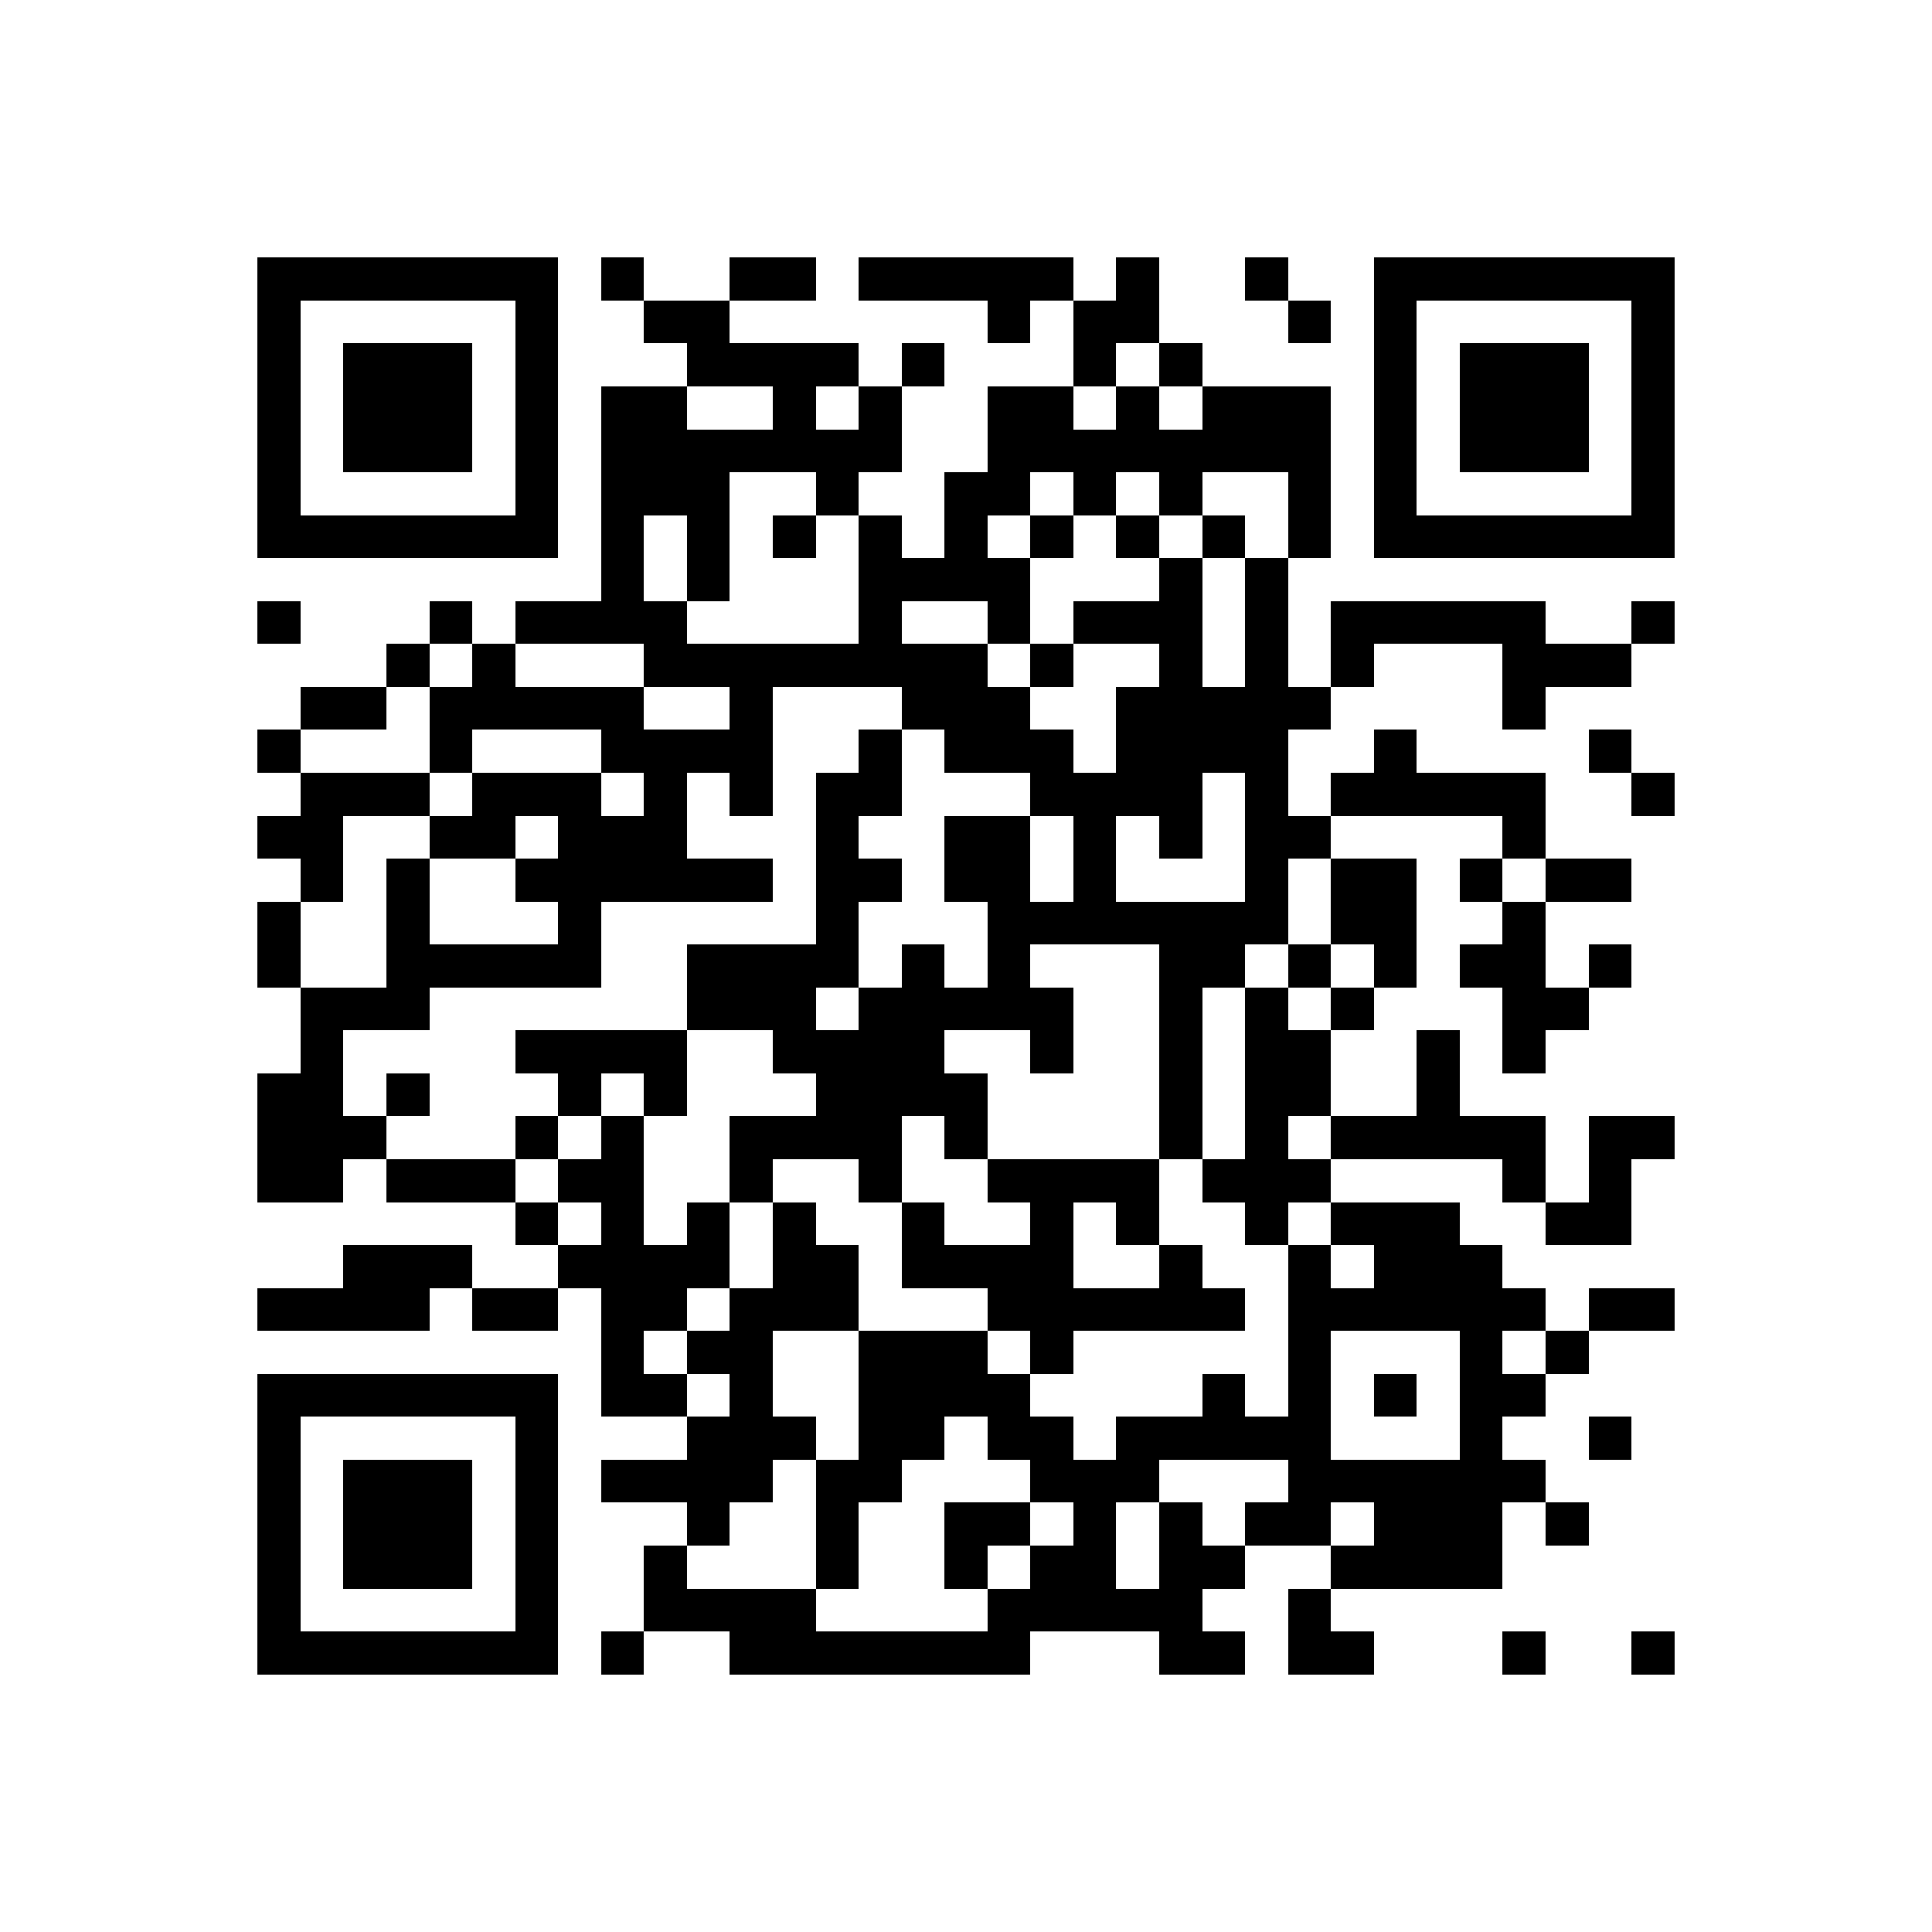
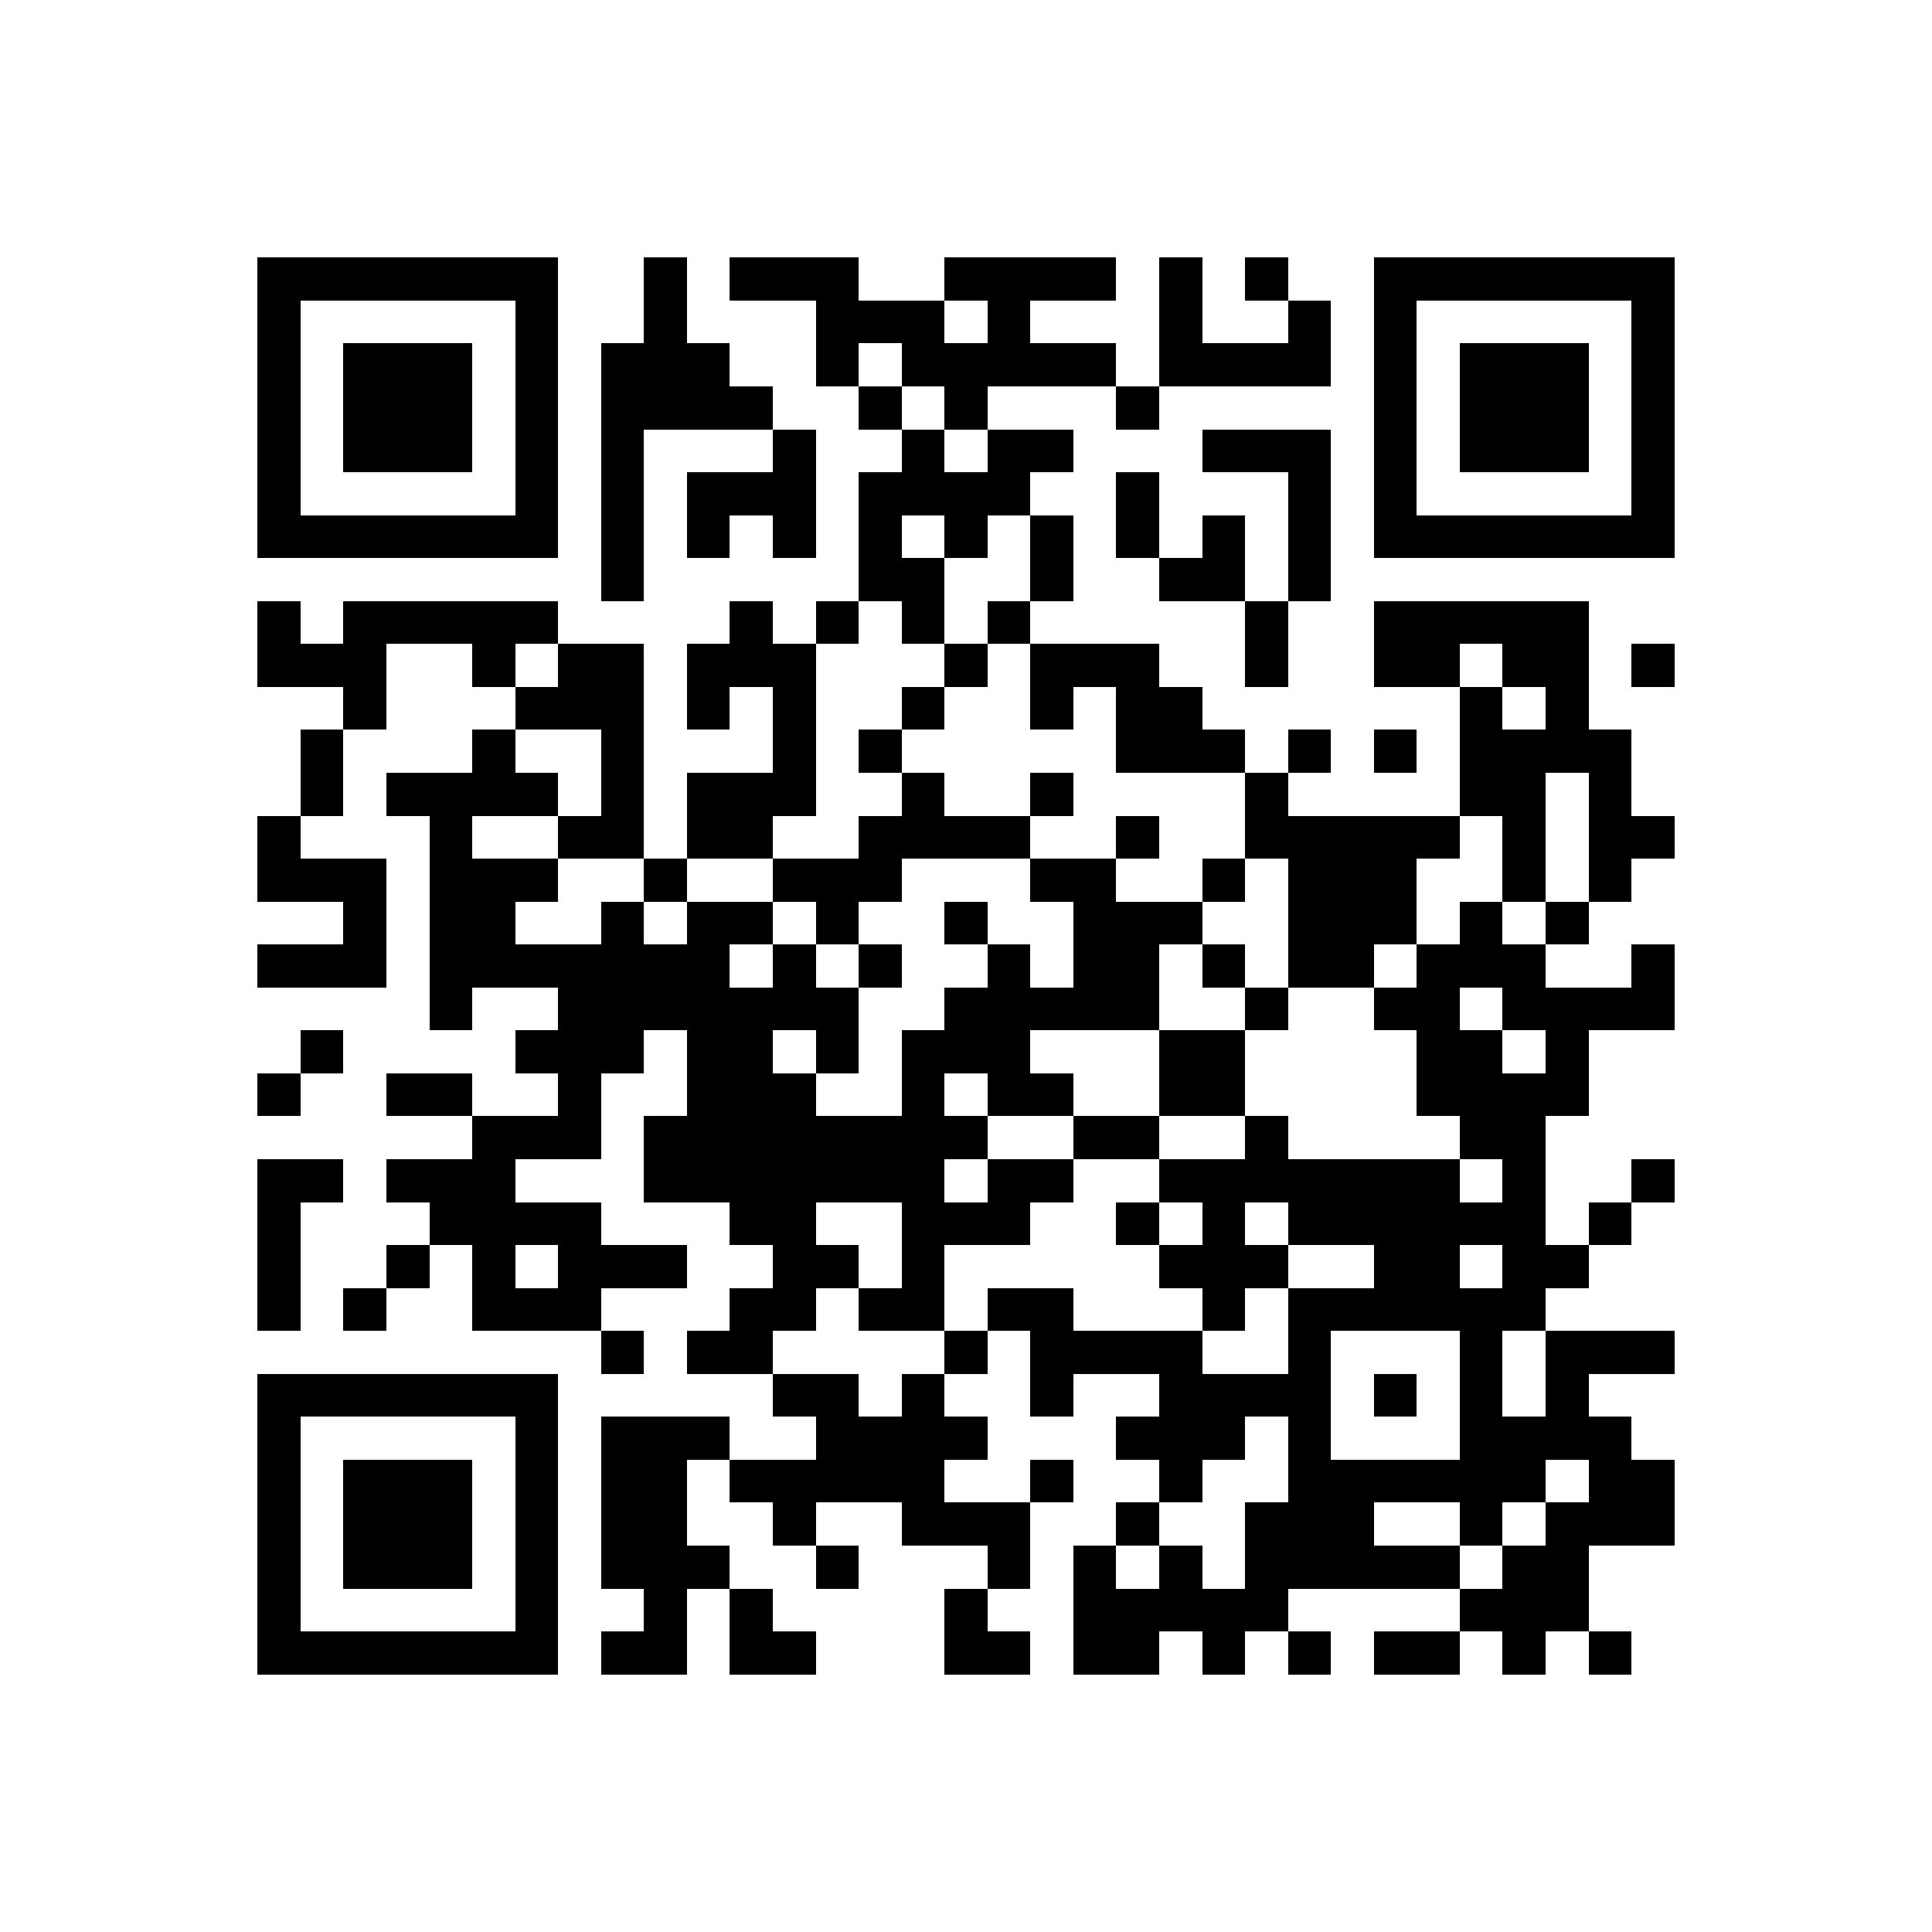
<svg xmlns="http://www.w3.org/2000/svg" viewBox="0 0 45 45" shape-rendering="crispEdges">
  <rect width="45" height="45" fill="#fff" />
  <g fill="#000">
    <rect x="6" y="6" width="1" height="1" />
    <rect x="7" y="6" width="1" height="1" />
    <rect x="8" y="6" width="1" height="1" />
    <rect x="9" y="6" width="1" height="1" />
    <rect x="10" y="6" width="1" height="1" />
    <rect x="11" y="6" width="1" height="1" />
    <rect x="12" y="6" width="1" height="1" />
-     <rect x="14" y="6" width="1" height="1" />
+     <rect x="15" y="6" width="1" height="1" />
    <rect x="17" y="6" width="1" height="1" />
    <rect x="18" y="6" width="1" height="1" />
-     <rect x="20" y="6" width="1" height="1" />
-     <rect x="21" y="6" width="1" height="1" />
+     <rect x="19" y="6" width="1" height="1" />
    <rect x="22" y="6" width="1" height="1" />
    <rect x="23" y="6" width="1" height="1" />
    <rect x="24" y="6" width="1" height="1" />
-     <rect x="26" y="6" width="1" height="1" />
+     <rect x="25" y="6" width="1" height="1" />
+     <rect x="27" y="6" width="1" height="1" />
    <rect x="29" y="6" width="1" height="1" />
    <rect x="32" y="6" width="1" height="1" />
    <rect x="33" y="6" width="1" height="1" />
    <rect x="34" y="6" width="1" height="1" />
    <rect x="35" y="6" width="1" height="1" />
    <rect x="36" y="6" width="1" height="1" />
    <rect x="37" y="6" width="1" height="1" />
    <rect x="38" y="6" width="1" height="1" />
    <rect x="6" y="7" width="1" height="1" />
    <rect x="12" y="7" width="1" height="1" />
    <rect x="15" y="7" width="1" height="1" />
-     <rect x="16" y="7" width="1" height="1" />
+     <rect x="19" y="7" width="1" height="1" />
+     <rect x="20" y="7" width="1" height="1" />
+     <rect x="21" y="7" width="1" height="1" />
    <rect x="23" y="7" width="1" height="1" />
-     <rect x="25" y="7" width="1" height="1" />
-     <rect x="26" y="7" width="1" height="1" />
+     <rect x="27" y="7" width="1" height="1" />
    <rect x="30" y="7" width="1" height="1" />
    <rect x="32" y="7" width="1" height="1" />
    <rect x="38" y="7" width="1" height="1" />
    <rect x="6" y="8" width="1" height="1" />
    <rect x="8" y="8" width="1" height="1" />
    <rect x="9" y="8" width="1" height="1" />
    <rect x="10" y="8" width="1" height="1" />
    <rect x="12" y="8" width="1" height="1" />
+     <rect x="14" y="8" width="1" height="1" />
+     <rect x="15" y="8" width="1" height="1" />
    <rect x="16" y="8" width="1" height="1" />
-     <rect x="17" y="8" width="1" height="1" />
-     <rect x="18" y="8" width="1" height="1" />
    <rect x="19" y="8" width="1" height="1" />
    <rect x="21" y="8" width="1" height="1" />
+     <rect x="22" y="8" width="1" height="1" />
+     <rect x="23" y="8" width="1" height="1" />
+     <rect x="24" y="8" width="1" height="1" />
    <rect x="25" y="8" width="1" height="1" />
    <rect x="27" y="8" width="1" height="1" />
+     <rect x="28" y="8" width="1" height="1" />
+     <rect x="29" y="8" width="1" height="1" />
+     <rect x="30" y="8" width="1" height="1" />
    <rect x="32" y="8" width="1" height="1" />
    <rect x="34" y="8" width="1" height="1" />
    <rect x="35" y="8" width="1" height="1" />
    <rect x="36" y="8" width="1" height="1" />
    <rect x="38" y="8" width="1" height="1" />
    <rect x="6" y="9" width="1" height="1" />
    <rect x="8" y="9" width="1" height="1" />
    <rect x="9" y="9" width="1" height="1" />
    <rect x="10" y="9" width="1" height="1" />
    <rect x="12" y="9" width="1" height="1" />
    <rect x="14" y="9" width="1" height="1" />
    <rect x="15" y="9" width="1" height="1" />
-     <rect x="18" y="9" width="1" height="1" />
+     <rect x="16" y="9" width="1" height="1" />
+     <rect x="17" y="9" width="1" height="1" />
    <rect x="20" y="9" width="1" height="1" />
-     <rect x="23" y="9" width="1" height="1" />
-     <rect x="24" y="9" width="1" height="1" />
+     <rect x="22" y="9" width="1" height="1" />
    <rect x="26" y="9" width="1" height="1" />
-     <rect x="28" y="9" width="1" height="1" />
-     <rect x="29" y="9" width="1" height="1" />
-     <rect x="30" y="9" width="1" height="1" />
    <rect x="32" y="9" width="1" height="1" />
    <rect x="34" y="9" width="1" height="1" />
    <rect x="35" y="9" width="1" height="1" />
    <rect x="36" y="9" width="1" height="1" />
    <rect x="38" y="9" width="1" height="1" />
    <rect x="6" y="10" width="1" height="1" />
    <rect x="8" y="10" width="1" height="1" />
    <rect x="9" y="10" width="1" height="1" />
    <rect x="10" y="10" width="1" height="1" />
    <rect x="12" y="10" width="1" height="1" />
    <rect x="14" y="10" width="1" height="1" />
-     <rect x="15" y="10" width="1" height="1" />
-     <rect x="16" y="10" width="1" height="1" />
-     <rect x="17" y="10" width="1" height="1" />
    <rect x="18" y="10" width="1" height="1" />
-     <rect x="19" y="10" width="1" height="1" />
-     <rect x="20" y="10" width="1" height="1" />
+     <rect x="21" y="10" width="1" height="1" />
    <rect x="23" y="10" width="1" height="1" />
    <rect x="24" y="10" width="1" height="1" />
-     <rect x="25" y="10" width="1" height="1" />
-     <rect x="26" y="10" width="1" height="1" />
-     <rect x="27" y="10" width="1" height="1" />
    <rect x="28" y="10" width="1" height="1" />
    <rect x="29" y="10" width="1" height="1" />
    <rect x="30" y="10" width="1" height="1" />
    <rect x="32" y="10" width="1" height="1" />
    <rect x="34" y="10" width="1" height="1" />
    <rect x="35" y="10" width="1" height="1" />
    <rect x="36" y="10" width="1" height="1" />
    <rect x="38" y="10" width="1" height="1" />
    <rect x="6" y="11" width="1" height="1" />
    <rect x="12" y="11" width="1" height="1" />
    <rect x="14" y="11" width="1" height="1" />
-     <rect x="15" y="11" width="1" height="1" />
    <rect x="16" y="11" width="1" height="1" />
-     <rect x="19" y="11" width="1" height="1" />
+     <rect x="17" y="11" width="1" height="1" />
+     <rect x="18" y="11" width="1" height="1" />
+     <rect x="20" y="11" width="1" height="1" />
+     <rect x="21" y="11" width="1" height="1" />
    <rect x="22" y="11" width="1" height="1" />
    <rect x="23" y="11" width="1" height="1" />
-     <rect x="25" y="11" width="1" height="1" />
-     <rect x="27" y="11" width="1" height="1" />
+     <rect x="26" y="11" width="1" height="1" />
    <rect x="30" y="11" width="1" height="1" />
    <rect x="32" y="11" width="1" height="1" />
    <rect x="38" y="11" width="1" height="1" />
    <rect x="6" y="12" width="1" height="1" />
    <rect x="7" y="12" width="1" height="1" />
    <rect x="8" y="12" width="1" height="1" />
    <rect x="9" y="12" width="1" height="1" />
    <rect x="10" y="12" width="1" height="1" />
    <rect x="11" y="12" width="1" height="1" />
    <rect x="12" y="12" width="1" height="1" />
    <rect x="14" y="12" width="1" height="1" />
    <rect x="16" y="12" width="1" height="1" />
    <rect x="18" y="12" width="1" height="1" />
    <rect x="20" y="12" width="1" height="1" />
    <rect x="22" y="12" width="1" height="1" />
    <rect x="24" y="12" width="1" height="1" />
    <rect x="26" y="12" width="1" height="1" />
    <rect x="28" y="12" width="1" height="1" />
    <rect x="30" y="12" width="1" height="1" />
    <rect x="32" y="12" width="1" height="1" />
    <rect x="33" y="12" width="1" height="1" />
    <rect x="34" y="12" width="1" height="1" />
    <rect x="35" y="12" width="1" height="1" />
    <rect x="36" y="12" width="1" height="1" />
    <rect x="37" y="12" width="1" height="1" />
    <rect x="38" y="12" width="1" height="1" />
    <rect x="14" y="13" width="1" height="1" />
-     <rect x="16" y="13" width="1" height="1" />
    <rect x="20" y="13" width="1" height="1" />
    <rect x="21" y="13" width="1" height="1" />
-     <rect x="22" y="13" width="1" height="1" />
-     <rect x="23" y="13" width="1" height="1" />
+     <rect x="24" y="13" width="1" height="1" />
    <rect x="27" y="13" width="1" height="1" />
-     <rect x="29" y="13" width="1" height="1" />
+     <rect x="28" y="13" width="1" height="1" />
+     <rect x="30" y="13" width="1" height="1" />
    <rect x="6" y="14" width="1" height="1" />
+     <rect x="8" y="14" width="1" height="1" />
+     <rect x="9" y="14" width="1" height="1" />
    <rect x="10" y="14" width="1" height="1" />
+     <rect x="11" y="14" width="1" height="1" />
    <rect x="12" y="14" width="1" height="1" />
-     <rect x="13" y="14" width="1" height="1" />
-     <rect x="14" y="14" width="1" height="1" />
-     <rect x="15" y="14" width="1" height="1" />
-     <rect x="20" y="14" width="1" height="1" />
+     <rect x="17" y="14" width="1" height="1" />
+     <rect x="19" y="14" width="1" height="1" />
+     <rect x="21" y="14" width="1" height="1" />
    <rect x="23" y="14" width="1" height="1" />
-     <rect x="25" y="14" width="1" height="1" />
-     <rect x="26" y="14" width="1" height="1" />
-     <rect x="27" y="14" width="1" height="1" />
    <rect x="29" y="14" width="1" height="1" />
-     <rect x="31" y="14" width="1" height="1" />
    <rect x="32" y="14" width="1" height="1" />
    <rect x="33" y="14" width="1" height="1" />
    <rect x="34" y="14" width="1" height="1" />
    <rect x="35" y="14" width="1" height="1" />
-     <rect x="38" y="14" width="1" height="1" />
-     <rect x="9" y="15" width="1" height="1" />
+     <rect x="36" y="14" width="1" height="1" />
+     <rect x="6" y="15" width="1" height="1" />
+     <rect x="7" y="15" width="1" height="1" />
+     <rect x="8" y="15" width="1" height="1" />
    <rect x="11" y="15" width="1" height="1" />
-     <rect x="15" y="15" width="1" height="1" />
+     <rect x="13" y="15" width="1" height="1" />
+     <rect x="14" y="15" width="1" height="1" />
    <rect x="16" y="15" width="1" height="1" />
    <rect x="17" y="15" width="1" height="1" />
    <rect x="18" y="15" width="1" height="1" />
-     <rect x="19" y="15" width="1" height="1" />
-     <rect x="20" y="15" width="1" height="1" />
-     <rect x="21" y="15" width="1" height="1" />
    <rect x="22" y="15" width="1" height="1" />
    <rect x="24" y="15" width="1" height="1" />
-     <rect x="27" y="15" width="1" height="1" />
+     <rect x="25" y="15" width="1" height="1" />
+     <rect x="26" y="15" width="1" height="1" />
    <rect x="29" y="15" width="1" height="1" />
-     <rect x="31" y="15" width="1" height="1" />
+     <rect x="32" y="15" width="1" height="1" />
+     <rect x="33" y="15" width="1" height="1" />
    <rect x="35" y="15" width="1" height="1" />
    <rect x="36" y="15" width="1" height="1" />
-     <rect x="37" y="15" width="1" height="1" />
-     <rect x="7" y="16" width="1" height="1" />
+     <rect x="38" y="15" width="1" height="1" />
    <rect x="8" y="16" width="1" height="1" />
-     <rect x="10" y="16" width="1" height="1" />
-     <rect x="11" y="16" width="1" height="1" />
    <rect x="12" y="16" width="1" height="1" />
    <rect x="13" y="16" width="1" height="1" />
    <rect x="14" y="16" width="1" height="1" />
-     <rect x="17" y="16" width="1" height="1" />
+     <rect x="16" y="16" width="1" height="1" />
+     <rect x="18" y="16" width="1" height="1" />
    <rect x="21" y="16" width="1" height="1" />
-     <rect x="22" y="16" width="1" height="1" />
-     <rect x="23" y="16" width="1" height="1" />
+     <rect x="24" y="16" width="1" height="1" />
    <rect x="26" y="16" width="1" height="1" />
    <rect x="27" y="16" width="1" height="1" />
-     <rect x="28" y="16" width="1" height="1" />
-     <rect x="29" y="16" width="1" height="1" />
-     <rect x="30" y="16" width="1" height="1" />
-     <rect x="35" y="16" width="1" height="1" />
-     <rect x="6" y="17" width="1" height="1" />
-     <rect x="10" y="17" width="1" height="1" />
+     <rect x="34" y="16" width="1" height="1" />
+     <rect x="36" y="16" width="1" height="1" />
+     <rect x="7" y="17" width="1" height="1" />
+     <rect x="11" y="17" width="1" height="1" />
    <rect x="14" y="17" width="1" height="1" />
-     <rect x="15" y="17" width="1" height="1" />
-     <rect x="16" y="17" width="1" height="1" />
-     <rect x="17" y="17" width="1" height="1" />
+     <rect x="18" y="17" width="1" height="1" />
    <rect x="20" y="17" width="1" height="1" />
-     <rect x="22" y="17" width="1" height="1" />
-     <rect x="23" y="17" width="1" height="1" />
-     <rect x="24" y="17" width="1" height="1" />
    <rect x="26" y="17" width="1" height="1" />
    <rect x="27" y="17" width="1" height="1" />
    <rect x="28" y="17" width="1" height="1" />
-     <rect x="29" y="17" width="1" height="1" />
+     <rect x="30" y="17" width="1" height="1" />
    <rect x="32" y="17" width="1" height="1" />
+     <rect x="34" y="17" width="1" height="1" />
+     <rect x="35" y="17" width="1" height="1" />
+     <rect x="36" y="17" width="1" height="1" />
    <rect x="37" y="17" width="1" height="1" />
    <rect x="7" y="18" width="1" height="1" />
-     <rect x="8" y="18" width="1" height="1" />
    <rect x="9" y="18" width="1" height="1" />
+     <rect x="10" y="18" width="1" height="1" />
    <rect x="11" y="18" width="1" height="1" />
    <rect x="12" y="18" width="1" height="1" />
-     <rect x="13" y="18" width="1" height="1" />
-     <rect x="15" y="18" width="1" height="1" />
+     <rect x="14" y="18" width="1" height="1" />
+     <rect x="16" y="18" width="1" height="1" />
    <rect x="17" y="18" width="1" height="1" />
-     <rect x="19" y="18" width="1" height="1" />
-     <rect x="20" y="18" width="1" height="1" />
+     <rect x="18" y="18" width="1" height="1" />
+     <rect x="21" y="18" width="1" height="1" />
    <rect x="24" y="18" width="1" height="1" />
-     <rect x="25" y="18" width="1" height="1" />
-     <rect x="26" y="18" width="1" height="1" />
-     <rect x="27" y="18" width="1" height="1" />
    <rect x="29" y="18" width="1" height="1" />
-     <rect x="31" y="18" width="1" height="1" />
-     <rect x="32" y="18" width="1" height="1" />
-     <rect x="33" y="18" width="1" height="1" />
    <rect x="34" y="18" width="1" height="1" />
    <rect x="35" y="18" width="1" height="1" />
-     <rect x="38" y="18" width="1" height="1" />
+     <rect x="37" y="18" width="1" height="1" />
    <rect x="6" y="19" width="1" height="1" />
-     <rect x="7" y="19" width="1" height="1" />
    <rect x="10" y="19" width="1" height="1" />
-     <rect x="11" y="19" width="1" height="1" />
    <rect x="13" y="19" width="1" height="1" />
    <rect x="14" y="19" width="1" height="1" />
-     <rect x="15" y="19" width="1" height="1" />
-     <rect x="19" y="19" width="1" height="1" />
+     <rect x="16" y="19" width="1" height="1" />
+     <rect x="17" y="19" width="1" height="1" />
+     <rect x="20" y="19" width="1" height="1" />
+     <rect x="21" y="19" width="1" height="1" />
    <rect x="22" y="19" width="1" height="1" />
    <rect x="23" y="19" width="1" height="1" />
-     <rect x="25" y="19" width="1" height="1" />
-     <rect x="27" y="19" width="1" height="1" />
+     <rect x="26" y="19" width="1" height="1" />
    <rect x="29" y="19" width="1" height="1" />
    <rect x="30" y="19" width="1" height="1" />
+     <rect x="31" y="19" width="1" height="1" />
+     <rect x="32" y="19" width="1" height="1" />
+     <rect x="33" y="19" width="1" height="1" />
    <rect x="35" y="19" width="1" height="1" />
+     <rect x="37" y="19" width="1" height="1" />
+     <rect x="38" y="19" width="1" height="1" />
+     <rect x="6" y="20" width="1" height="1" />
    <rect x="7" y="20" width="1" height="1" />
-     <rect x="9" y="20" width="1" height="1" />
+     <rect x="8" y="20" width="1" height="1" />
+     <rect x="10" y="20" width="1" height="1" />
+     <rect x="11" y="20" width="1" height="1" />
    <rect x="12" y="20" width="1" height="1" />
-     <rect x="13" y="20" width="1" height="1" />
-     <rect x="14" y="20" width="1" height="1" />
    <rect x="15" y="20" width="1" height="1" />
-     <rect x="16" y="20" width="1" height="1" />
-     <rect x="17" y="20" width="1" height="1" />
+     <rect x="18" y="20" width="1" height="1" />
    <rect x="19" y="20" width="1" height="1" />
    <rect x="20" y="20" width="1" height="1" />
-     <rect x="22" y="20" width="1" height="1" />
-     <rect x="23" y="20" width="1" height="1" />
+     <rect x="24" y="20" width="1" height="1" />
    <rect x="25" y="20" width="1" height="1" />
-     <rect x="29" y="20" width="1" height="1" />
+     <rect x="28" y="20" width="1" height="1" />
+     <rect x="30" y="20" width="1" height="1" />
    <rect x="31" y="20" width="1" height="1" />
    <rect x="32" y="20" width="1" height="1" />
-     <rect x="34" y="20" width="1" height="1" />
-     <rect x="36" y="20" width="1" height="1" />
+     <rect x="35" y="20" width="1" height="1" />
    <rect x="37" y="20" width="1" height="1" />
-     <rect x="6" y="21" width="1" height="1" />
-     <rect x="9" y="21" width="1" height="1" />
-     <rect x="13" y="21" width="1" height="1" />
+     <rect x="8" y="21" width="1" height="1" />
+     <rect x="10" y="21" width="1" height="1" />
+     <rect x="11" y="21" width="1" height="1" />
+     <rect x="14" y="21" width="1" height="1" />
+     <rect x="16" y="21" width="1" height="1" />
+     <rect x="17" y="21" width="1" height="1" />
    <rect x="19" y="21" width="1" height="1" />
-     <rect x="23" y="21" width="1" height="1" />
-     <rect x="24" y="21" width="1" height="1" />
+     <rect x="22" y="21" width="1" height="1" />
    <rect x="25" y="21" width="1" height="1" />
    <rect x="26" y="21" width="1" height="1" />
    <rect x="27" y="21" width="1" height="1" />
-     <rect x="28" y="21" width="1" height="1" />
-     <rect x="29" y="21" width="1" height="1" />
+     <rect x="30" y="21" width="1" height="1" />
    <rect x="31" y="21" width="1" height="1" />
    <rect x="32" y="21" width="1" height="1" />
-     <rect x="35" y="21" width="1" height="1" />
+     <rect x="34" y="21" width="1" height="1" />
+     <rect x="36" y="21" width="1" height="1" />
    <rect x="6" y="22" width="1" height="1" />
-     <rect x="9" y="22" width="1" height="1" />
+     <rect x="7" y="22" width="1" height="1" />
+     <rect x="8" y="22" width="1" height="1" />
    <rect x="10" y="22" width="1" height="1" />
    <rect x="11" y="22" width="1" height="1" />
    <rect x="12" y="22" width="1" height="1" />
    <rect x="13" y="22" width="1" height="1" />
+     <rect x="14" y="22" width="1" height="1" />
+     <rect x="15" y="22" width="1" height="1" />
    <rect x="16" y="22" width="1" height="1" />
-     <rect x="17" y="22" width="1" height="1" />
    <rect x="18" y="22" width="1" height="1" />
-     <rect x="19" y="22" width="1" height="1" />
-     <rect x="21" y="22" width="1" height="1" />
+     <rect x="20" y="22" width="1" height="1" />
    <rect x="23" y="22" width="1" height="1" />
-     <rect x="27" y="22" width="1" height="1" />
+     <rect x="25" y="22" width="1" height="1" />
+     <rect x="26" y="22" width="1" height="1" />
    <rect x="28" y="22" width="1" height="1" />
    <rect x="30" y="22" width="1" height="1" />
-     <rect x="32" y="22" width="1" height="1" />
+     <rect x="31" y="22" width="1" height="1" />
+     <rect x="33" y="22" width="1" height="1" />
    <rect x="34" y="22" width="1" height="1" />
    <rect x="35" y="22" width="1" height="1" />
-     <rect x="37" y="22" width="1" height="1" />
-     <rect x="7" y="23" width="1" height="1" />
-     <rect x="8" y="23" width="1" height="1" />
-     <rect x="9" y="23" width="1" height="1" />
+     <rect x="38" y="22" width="1" height="1" />
+     <rect x="10" y="23" width="1" height="1" />
+     <rect x="13" y="23" width="1" height="1" />
+     <rect x="14" y="23" width="1" height="1" />
+     <rect x="15" y="23" width="1" height="1" />
    <rect x="16" y="23" width="1" height="1" />
    <rect x="17" y="23" width="1" height="1" />
    <rect x="18" y="23" width="1" height="1" />
-     <rect x="20" y="23" width="1" height="1" />
-     <rect x="21" y="23" width="1" height="1" />
+     <rect x="19" y="23" width="1" height="1" />
    <rect x="22" y="23" width="1" height="1" />
    <rect x="23" y="23" width="1" height="1" />
    <rect x="24" y="23" width="1" height="1" />
-     <rect x="27" y="23" width="1" height="1" />
+     <rect x="25" y="23" width="1" height="1" />
+     <rect x="26" y="23" width="1" height="1" />
    <rect x="29" y="23" width="1" height="1" />
-     <rect x="31" y="23" width="1" height="1" />
+     <rect x="32" y="23" width="1" height="1" />
+     <rect x="33" y="23" width="1" height="1" />
    <rect x="35" y="23" width="1" height="1" />
    <rect x="36" y="23" width="1" height="1" />
+     <rect x="37" y="23" width="1" height="1" />
+     <rect x="38" y="23" width="1" height="1" />
    <rect x="7" y="24" width="1" height="1" />
    <rect x="12" y="24" width="1" height="1" />
    <rect x="13" y="24" width="1" height="1" />
    <rect x="14" y="24" width="1" height="1" />
-     <rect x="15" y="24" width="1" height="1" />
-     <rect x="18" y="24" width="1" height="1" />
+     <rect x="16" y="24" width="1" height="1" />
+     <rect x="17" y="24" width="1" height="1" />
    <rect x="19" y="24" width="1" height="1" />
-     <rect x="20" y="24" width="1" height="1" />
    <rect x="21" y="24" width="1" height="1" />
-     <rect x="24" y="24" width="1" height="1" />
+     <rect x="22" y="24" width="1" height="1" />
+     <rect x="23" y="24" width="1" height="1" />
    <rect x="27" y="24" width="1" height="1" />
-     <rect x="29" y="24" width="1" height="1" />
-     <rect x="30" y="24" width="1" height="1" />
+     <rect x="28" y="24" width="1" height="1" />
    <rect x="33" y="24" width="1" height="1" />
-     <rect x="35" y="24" width="1" height="1" />
+     <rect x="34" y="24" width="1" height="1" />
+     <rect x="36" y="24" width="1" height="1" />
    <rect x="6" y="25" width="1" height="1" />
-     <rect x="7" y="25" width="1" height="1" />
    <rect x="9" y="25" width="1" height="1" />
+     <rect x="10" y="25" width="1" height="1" />
    <rect x="13" y="25" width="1" height="1" />
-     <rect x="15" y="25" width="1" height="1" />
-     <rect x="19" y="25" width="1" height="1" />
-     <rect x="20" y="25" width="1" height="1" />
+     <rect x="16" y="25" width="1" height="1" />
+     <rect x="17" y="25" width="1" height="1" />
+     <rect x="18" y="25" width="1" height="1" />
    <rect x="21" y="25" width="1" height="1" />
-     <rect x="22" y="25" width="1" height="1" />
+     <rect x="23" y="25" width="1" height="1" />
+     <rect x="24" y="25" width="1" height="1" />
    <rect x="27" y="25" width="1" height="1" />
-     <rect x="29" y="25" width="1" height="1" />
-     <rect x="30" y="25" width="1" height="1" />
+     <rect x="28" y="25" width="1" height="1" />
    <rect x="33" y="25" width="1" height="1" />
-     <rect x="6" y="26" width="1" height="1" />
-     <rect x="7" y="26" width="1" height="1" />
-     <rect x="8" y="26" width="1" height="1" />
+     <rect x="34" y="25" width="1" height="1" />
+     <rect x="35" y="25" width="1" height="1" />
+     <rect x="36" y="25" width="1" height="1" />
+     <rect x="11" y="26" width="1" height="1" />
    <rect x="12" y="26" width="1" height="1" />
-     <rect x="14" y="26" width="1" height="1" />
+     <rect x="13" y="26" width="1" height="1" />
+     <rect x="15" y="26" width="1" height="1" />
+     <rect x="16" y="26" width="1" height="1" />
    <rect x="17" y="26" width="1" height="1" />
    <rect x="18" y="26" width="1" height="1" />
    <rect x="19" y="26" width="1" height="1" />
    <rect x="20" y="26" width="1" height="1" />
+     <rect x="21" y="26" width="1" height="1" />
    <rect x="22" y="26" width="1" height="1" />
-     <rect x="27" y="26" width="1" height="1" />
+     <rect x="25" y="26" width="1" height="1" />
+     <rect x="26" y="26" width="1" height="1" />
    <rect x="29" y="26" width="1" height="1" />
-     <rect x="31" y="26" width="1" height="1" />
-     <rect x="32" y="26" width="1" height="1" />
-     <rect x="33" y="26" width="1" height="1" />
    <rect x="34" y="26" width="1" height="1" />
    <rect x="35" y="26" width="1" height="1" />
-     <rect x="37" y="26" width="1" height="1" />
-     <rect x="38" y="26" width="1" height="1" />
    <rect x="6" y="27" width="1" height="1" />
    <rect x="7" y="27" width="1" height="1" />
    <rect x="9" y="27" width="1" height="1" />
    <rect x="10" y="27" width="1" height="1" />
    <rect x="11" y="27" width="1" height="1" />
-     <rect x="13" y="27" width="1" height="1" />
-     <rect x="14" y="27" width="1" height="1" />
+     <rect x="15" y="27" width="1" height="1" />
+     <rect x="16" y="27" width="1" height="1" />
    <rect x="17" y="27" width="1" height="1" />
+     <rect x="18" y="27" width="1" height="1" />
+     <rect x="19" y="27" width="1" height="1" />
    <rect x="20" y="27" width="1" height="1" />
+     <rect x="21" y="27" width="1" height="1" />
    <rect x="23" y="27" width="1" height="1" />
    <rect x="24" y="27" width="1" height="1" />
-     <rect x="25" y="27" width="1" height="1" />
-     <rect x="26" y="27" width="1" height="1" />
+     <rect x="27" y="27" width="1" height="1" />
    <rect x="28" y="27" width="1" height="1" />
    <rect x="29" y="27" width="1" height="1" />
    <rect x="30" y="27" width="1" height="1" />
+     <rect x="31" y="27" width="1" height="1" />
+     <rect x="32" y="27" width="1" height="1" />
+     <rect x="33" y="27" width="1" height="1" />
    <rect x="35" y="27" width="1" height="1" />
-     <rect x="37" y="27" width="1" height="1" />
+     <rect x="38" y="27" width="1" height="1" />
+     <rect x="6" y="28" width="1" height="1" />
+     <rect x="10" y="28" width="1" height="1" />
+     <rect x="11" y="28" width="1" height="1" />
    <rect x="12" y="28" width="1" height="1" />
-     <rect x="14" y="28" width="1" height="1" />
-     <rect x="16" y="28" width="1" height="1" />
+     <rect x="13" y="28" width="1" height="1" />
+     <rect x="17" y="28" width="1" height="1" />
    <rect x="18" y="28" width="1" height="1" />
    <rect x="21" y="28" width="1" height="1" />
-     <rect x="24" y="28" width="1" height="1" />
+     <rect x="22" y="28" width="1" height="1" />
+     <rect x="23" y="28" width="1" height="1" />
    <rect x="26" y="28" width="1" height="1" />
-     <rect x="29" y="28" width="1" height="1" />
+     <rect x="28" y="28" width="1" height="1" />
+     <rect x="30" y="28" width="1" height="1" />
    <rect x="31" y="28" width="1" height="1" />
    <rect x="32" y="28" width="1" height="1" />
    <rect x="33" y="28" width="1" height="1" />
-     <rect x="36" y="28" width="1" height="1" />
+     <rect x="34" y="28" width="1" height="1" />
+     <rect x="35" y="28" width="1" height="1" />
    <rect x="37" y="28" width="1" height="1" />
-     <rect x="8" y="29" width="1" height="1" />
+     <rect x="6" y="29" width="1" height="1" />
    <rect x="9" y="29" width="1" height="1" />
-     <rect x="10" y="29" width="1" height="1" />
+     <rect x="11" y="29" width="1" height="1" />
    <rect x="13" y="29" width="1" height="1" />
    <rect x="14" y="29" width="1" height="1" />
    <rect x="15" y="29" width="1" height="1" />
-     <rect x="16" y="29" width="1" height="1" />
    <rect x="18" y="29" width="1" height="1" />
    <rect x="19" y="29" width="1" height="1" />
    <rect x="21" y="29" width="1" height="1" />
-     <rect x="22" y="29" width="1" height="1" />
-     <rect x="23" y="29" width="1" height="1" />
-     <rect x="24" y="29" width="1" height="1" />
    <rect x="27" y="29" width="1" height="1" />
-     <rect x="30" y="29" width="1" height="1" />
+     <rect x="28" y="29" width="1" height="1" />
+     <rect x="29" y="29" width="1" height="1" />
    <rect x="32" y="29" width="1" height="1" />
    <rect x="33" y="29" width="1" height="1" />
-     <rect x="34" y="29" width="1" height="1" />
+     <rect x="35" y="29" width="1" height="1" />
+     <rect x="36" y="29" width="1" height="1" />
    <rect x="6" y="30" width="1" height="1" />
-     <rect x="7" y="30" width="1" height="1" />
    <rect x="8" y="30" width="1" height="1" />
-     <rect x="9" y="30" width="1" height="1" />
    <rect x="11" y="30" width="1" height="1" />
    <rect x="12" y="30" width="1" height="1" />
-     <rect x="14" y="30" width="1" height="1" />
-     <rect x="15" y="30" width="1" height="1" />
+     <rect x="13" y="30" width="1" height="1" />
    <rect x="17" y="30" width="1" height="1" />
    <rect x="18" y="30" width="1" height="1" />
-     <rect x="19" y="30" width="1" height="1" />
+     <rect x="20" y="30" width="1" height="1" />
+     <rect x="21" y="30" width="1" height="1" />
    <rect x="23" y="30" width="1" height="1" />
    <rect x="24" y="30" width="1" height="1" />
-     <rect x="25" y="30" width="1" height="1" />
-     <rect x="26" y="30" width="1" height="1" />
-     <rect x="27" y="30" width="1" height="1" />
    <rect x="28" y="30" width="1" height="1" />
    <rect x="30" y="30" width="1" height="1" />
    <rect x="31" y="30" width="1" height="1" />
    <rect x="32" y="30" width="1" height="1" />
    <rect x="33" y="30" width="1" height="1" />
    <rect x="34" y="30" width="1" height="1" />
    <rect x="35" y="30" width="1" height="1" />
-     <rect x="37" y="30" width="1" height="1" />
-     <rect x="38" y="30" width="1" height="1" />
    <rect x="14" y="31" width="1" height="1" />
    <rect x="16" y="31" width="1" height="1" />
    <rect x="17" y="31" width="1" height="1" />
-     <rect x="20" y="31" width="1" height="1" />
-     <rect x="21" y="31" width="1" height="1" />
    <rect x="22" y="31" width="1" height="1" />
    <rect x="24" y="31" width="1" height="1" />
+     <rect x="25" y="31" width="1" height="1" />
+     <rect x="26" y="31" width="1" height="1" />
+     <rect x="27" y="31" width="1" height="1" />
    <rect x="30" y="31" width="1" height="1" />
    <rect x="34" y="31" width="1" height="1" />
    <rect x="36" y="31" width="1" height="1" />
+     <rect x="37" y="31" width="1" height="1" />
+     <rect x="38" y="31" width="1" height="1" />
    <rect x="6" y="32" width="1" height="1" />
    <rect x="7" y="32" width="1" height="1" />
    <rect x="8" y="32" width="1" height="1" />
    <rect x="9" y="32" width="1" height="1" />
    <rect x="10" y="32" width="1" height="1" />
    <rect x="11" y="32" width="1" height="1" />
    <rect x="12" y="32" width="1" height="1" />
-     <rect x="14" y="32" width="1" height="1" />
-     <rect x="15" y="32" width="1" height="1" />
-     <rect x="17" y="32" width="1" height="1" />
-     <rect x="20" y="32" width="1" height="1" />
+     <rect x="18" y="32" width="1" height="1" />
+     <rect x="19" y="32" width="1" height="1" />
    <rect x="21" y="32" width="1" height="1" />
-     <rect x="22" y="32" width="1" height="1" />
-     <rect x="23" y="32" width="1" height="1" />
+     <rect x="24" y="32" width="1" height="1" />
+     <rect x="27" y="32" width="1" height="1" />
    <rect x="28" y="32" width="1" height="1" />
+     <rect x="29" y="32" width="1" height="1" />
    <rect x="30" y="32" width="1" height="1" />
    <rect x="32" y="32" width="1" height="1" />
    <rect x="34" y="32" width="1" height="1" />
-     <rect x="35" y="32" width="1" height="1" />
+     <rect x="36" y="32" width="1" height="1" />
    <rect x="6" y="33" width="1" height="1" />
    <rect x="12" y="33" width="1" height="1" />
+     <rect x="14" y="33" width="1" height="1" />
+     <rect x="15" y="33" width="1" height="1" />
    <rect x="16" y="33" width="1" height="1" />
-     <rect x="17" y="33" width="1" height="1" />
-     <rect x="18" y="33" width="1" height="1" />
+     <rect x="19" y="33" width="1" height="1" />
    <rect x="20" y="33" width="1" height="1" />
    <rect x="21" y="33" width="1" height="1" />
-     <rect x="23" y="33" width="1" height="1" />
-     <rect x="24" y="33" width="1" height="1" />
+     <rect x="22" y="33" width="1" height="1" />
    <rect x="26" y="33" width="1" height="1" />
    <rect x="27" y="33" width="1" height="1" />
    <rect x="28" y="33" width="1" height="1" />
-     <rect x="29" y="33" width="1" height="1" />
    <rect x="30" y="33" width="1" height="1" />
    <rect x="34" y="33" width="1" height="1" />
+     <rect x="35" y="33" width="1" height="1" />
+     <rect x="36" y="33" width="1" height="1" />
    <rect x="37" y="33" width="1" height="1" />
    <rect x="6" y="34" width="1" height="1" />
    <rect x="8" y="34" width="1" height="1" />
    <rect x="9" y="34" width="1" height="1" />
    <rect x="10" y="34" width="1" height="1" />
    <rect x="12" y="34" width="1" height="1" />
    <rect x="14" y="34" width="1" height="1" />
    <rect x="15" y="34" width="1" height="1" />
-     <rect x="16" y="34" width="1" height="1" />
    <rect x="17" y="34" width="1" height="1" />
+     <rect x="18" y="34" width="1" height="1" />
    <rect x="19" y="34" width="1" height="1" />
    <rect x="20" y="34" width="1" height="1" />
+     <rect x="21" y="34" width="1" height="1" />
    <rect x="24" y="34" width="1" height="1" />
-     <rect x="25" y="34" width="1" height="1" />
-     <rect x="26" y="34" width="1" height="1" />
+     <rect x="27" y="34" width="1" height="1" />
    <rect x="30" y="34" width="1" height="1" />
    <rect x="31" y="34" width="1" height="1" />
    <rect x="32" y="34" width="1" height="1" />
    <rect x="33" y="34" width="1" height="1" />
    <rect x="34" y="34" width="1" height="1" />
    <rect x="35" y="34" width="1" height="1" />
+     <rect x="37" y="34" width="1" height="1" />
+     <rect x="38" y="34" width="1" height="1" />
    <rect x="6" y="35" width="1" height="1" />
    <rect x="8" y="35" width="1" height="1" />
    <rect x="9" y="35" width="1" height="1" />
    <rect x="10" y="35" width="1" height="1" />
    <rect x="12" y="35" width="1" height="1" />
-     <rect x="16" y="35" width="1" height="1" />
-     <rect x="19" y="35" width="1" height="1" />
+     <rect x="14" y="35" width="1" height="1" />
+     <rect x="15" y="35" width="1" height="1" />
+     <rect x="18" y="35" width="1" height="1" />
+     <rect x="21" y="35" width="1" height="1" />
    <rect x="22" y="35" width="1" height="1" />
    <rect x="23" y="35" width="1" height="1" />
-     <rect x="25" y="35" width="1" height="1" />
-     <rect x="27" y="35" width="1" height="1" />
+     <rect x="26" y="35" width="1" height="1" />
    <rect x="29" y="35" width="1" height="1" />
    <rect x="30" y="35" width="1" height="1" />
-     <rect x="32" y="35" width="1" height="1" />
-     <rect x="33" y="35" width="1" height="1" />
+     <rect x="31" y="35" width="1" height="1" />
    <rect x="34" y="35" width="1" height="1" />
    <rect x="36" y="35" width="1" height="1" />
+     <rect x="37" y="35" width="1" height="1" />
+     <rect x="38" y="35" width="1" height="1" />
    <rect x="6" y="36" width="1" height="1" />
    <rect x="8" y="36" width="1" height="1" />
    <rect x="9" y="36" width="1" height="1" />
    <rect x="10" y="36" width="1" height="1" />
    <rect x="12" y="36" width="1" height="1" />
+     <rect x="14" y="36" width="1" height="1" />
    <rect x="15" y="36" width="1" height="1" />
+     <rect x="16" y="36" width="1" height="1" />
    <rect x="19" y="36" width="1" height="1" />
-     <rect x="22" y="36" width="1" height="1" />
-     <rect x="24" y="36" width="1" height="1" />
+     <rect x="23" y="36" width="1" height="1" />
    <rect x="25" y="36" width="1" height="1" />
    <rect x="27" y="36" width="1" height="1" />
-     <rect x="28" y="36" width="1" height="1" />
+     <rect x="29" y="36" width="1" height="1" />
+     <rect x="30" y="36" width="1" height="1" />
    <rect x="31" y="36" width="1" height="1" />
    <rect x="32" y="36" width="1" height="1" />
    <rect x="33" y="36" width="1" height="1" />
-     <rect x="34" y="36" width="1" height="1" />
+     <rect x="35" y="36" width="1" height="1" />
+     <rect x="36" y="36" width="1" height="1" />
    <rect x="6" y="37" width="1" height="1" />
    <rect x="12" y="37" width="1" height="1" />
    <rect x="15" y="37" width="1" height="1" />
-     <rect x="16" y="37" width="1" height="1" />
    <rect x="17" y="37" width="1" height="1" />
-     <rect x="18" y="37" width="1" height="1" />
-     <rect x="23" y="37" width="1" height="1" />
-     <rect x="24" y="37" width="1" height="1" />
+     <rect x="22" y="37" width="1" height="1" />
    <rect x="25" y="37" width="1" height="1" />
    <rect x="26" y="37" width="1" height="1" />
    <rect x="27" y="37" width="1" height="1" />
-     <rect x="30" y="37" width="1" height="1" />
+     <rect x="28" y="37" width="1" height="1" />
+     <rect x="29" y="37" width="1" height="1" />
+     <rect x="34" y="37" width="1" height="1" />
+     <rect x="35" y="37" width="1" height="1" />
+     <rect x="36" y="37" width="1" height="1" />
    <rect x="6" y="38" width="1" height="1" />
    <rect x="7" y="38" width="1" height="1" />
    <rect x="8" y="38" width="1" height="1" />
    <rect x="9" y="38" width="1" height="1" />
    <rect x="10" y="38" width="1" height="1" />
    <rect x="11" y="38" width="1" height="1" />
    <rect x="12" y="38" width="1" height="1" />
    <rect x="14" y="38" width="1" height="1" />
+     <rect x="15" y="38" width="1" height="1" />
    <rect x="17" y="38" width="1" height="1" />
    <rect x="18" y="38" width="1" height="1" />
-     <rect x="19" y="38" width="1" height="1" />
-     <rect x="20" y="38" width="1" height="1" />
-     <rect x="21" y="38" width="1" height="1" />
    <rect x="22" y="38" width="1" height="1" />
    <rect x="23" y="38" width="1" height="1" />
-     <rect x="27" y="38" width="1" height="1" />
+     <rect x="25" y="38" width="1" height="1" />
+     <rect x="26" y="38" width="1" height="1" />
    <rect x="28" y="38" width="1" height="1" />
    <rect x="30" y="38" width="1" height="1" />
-     <rect x="31" y="38" width="1" height="1" />
+     <rect x="32" y="38" width="1" height="1" />
+     <rect x="33" y="38" width="1" height="1" />
    <rect x="35" y="38" width="1" height="1" />
-     <rect x="38" y="38" width="1" height="1" />
+     <rect x="37" y="38" width="1" height="1" />
  </g>
</svg>
